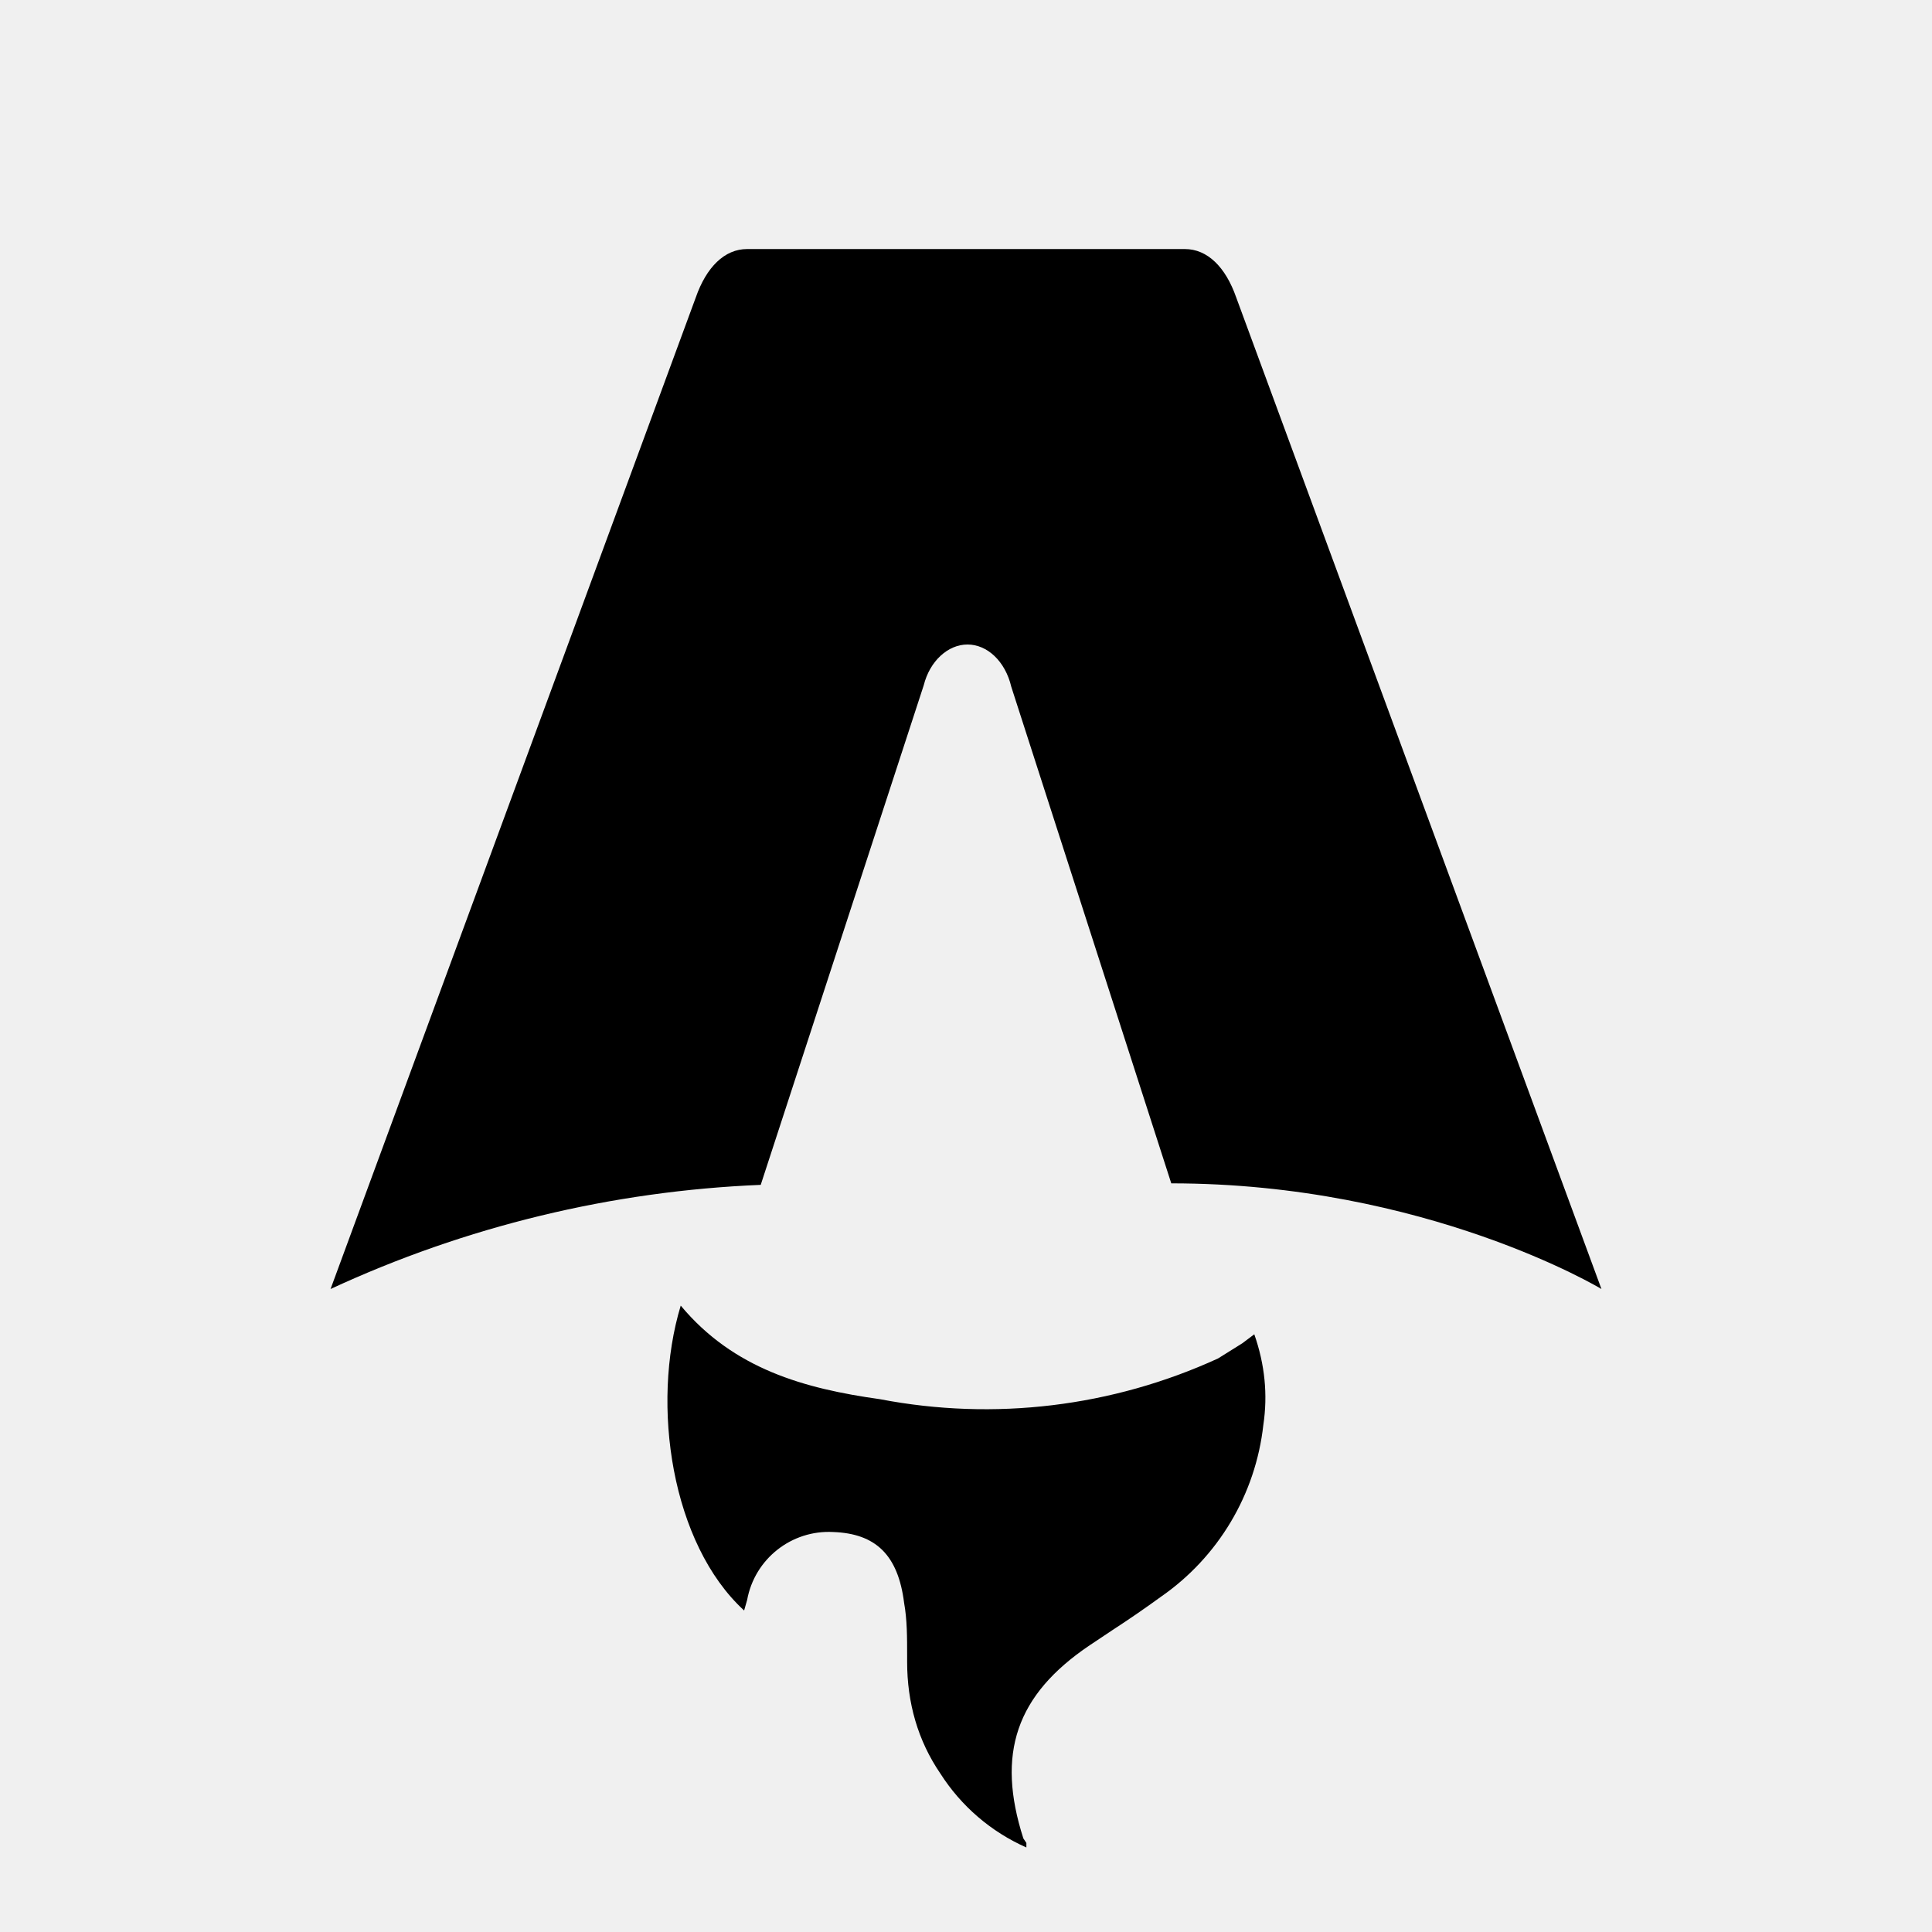
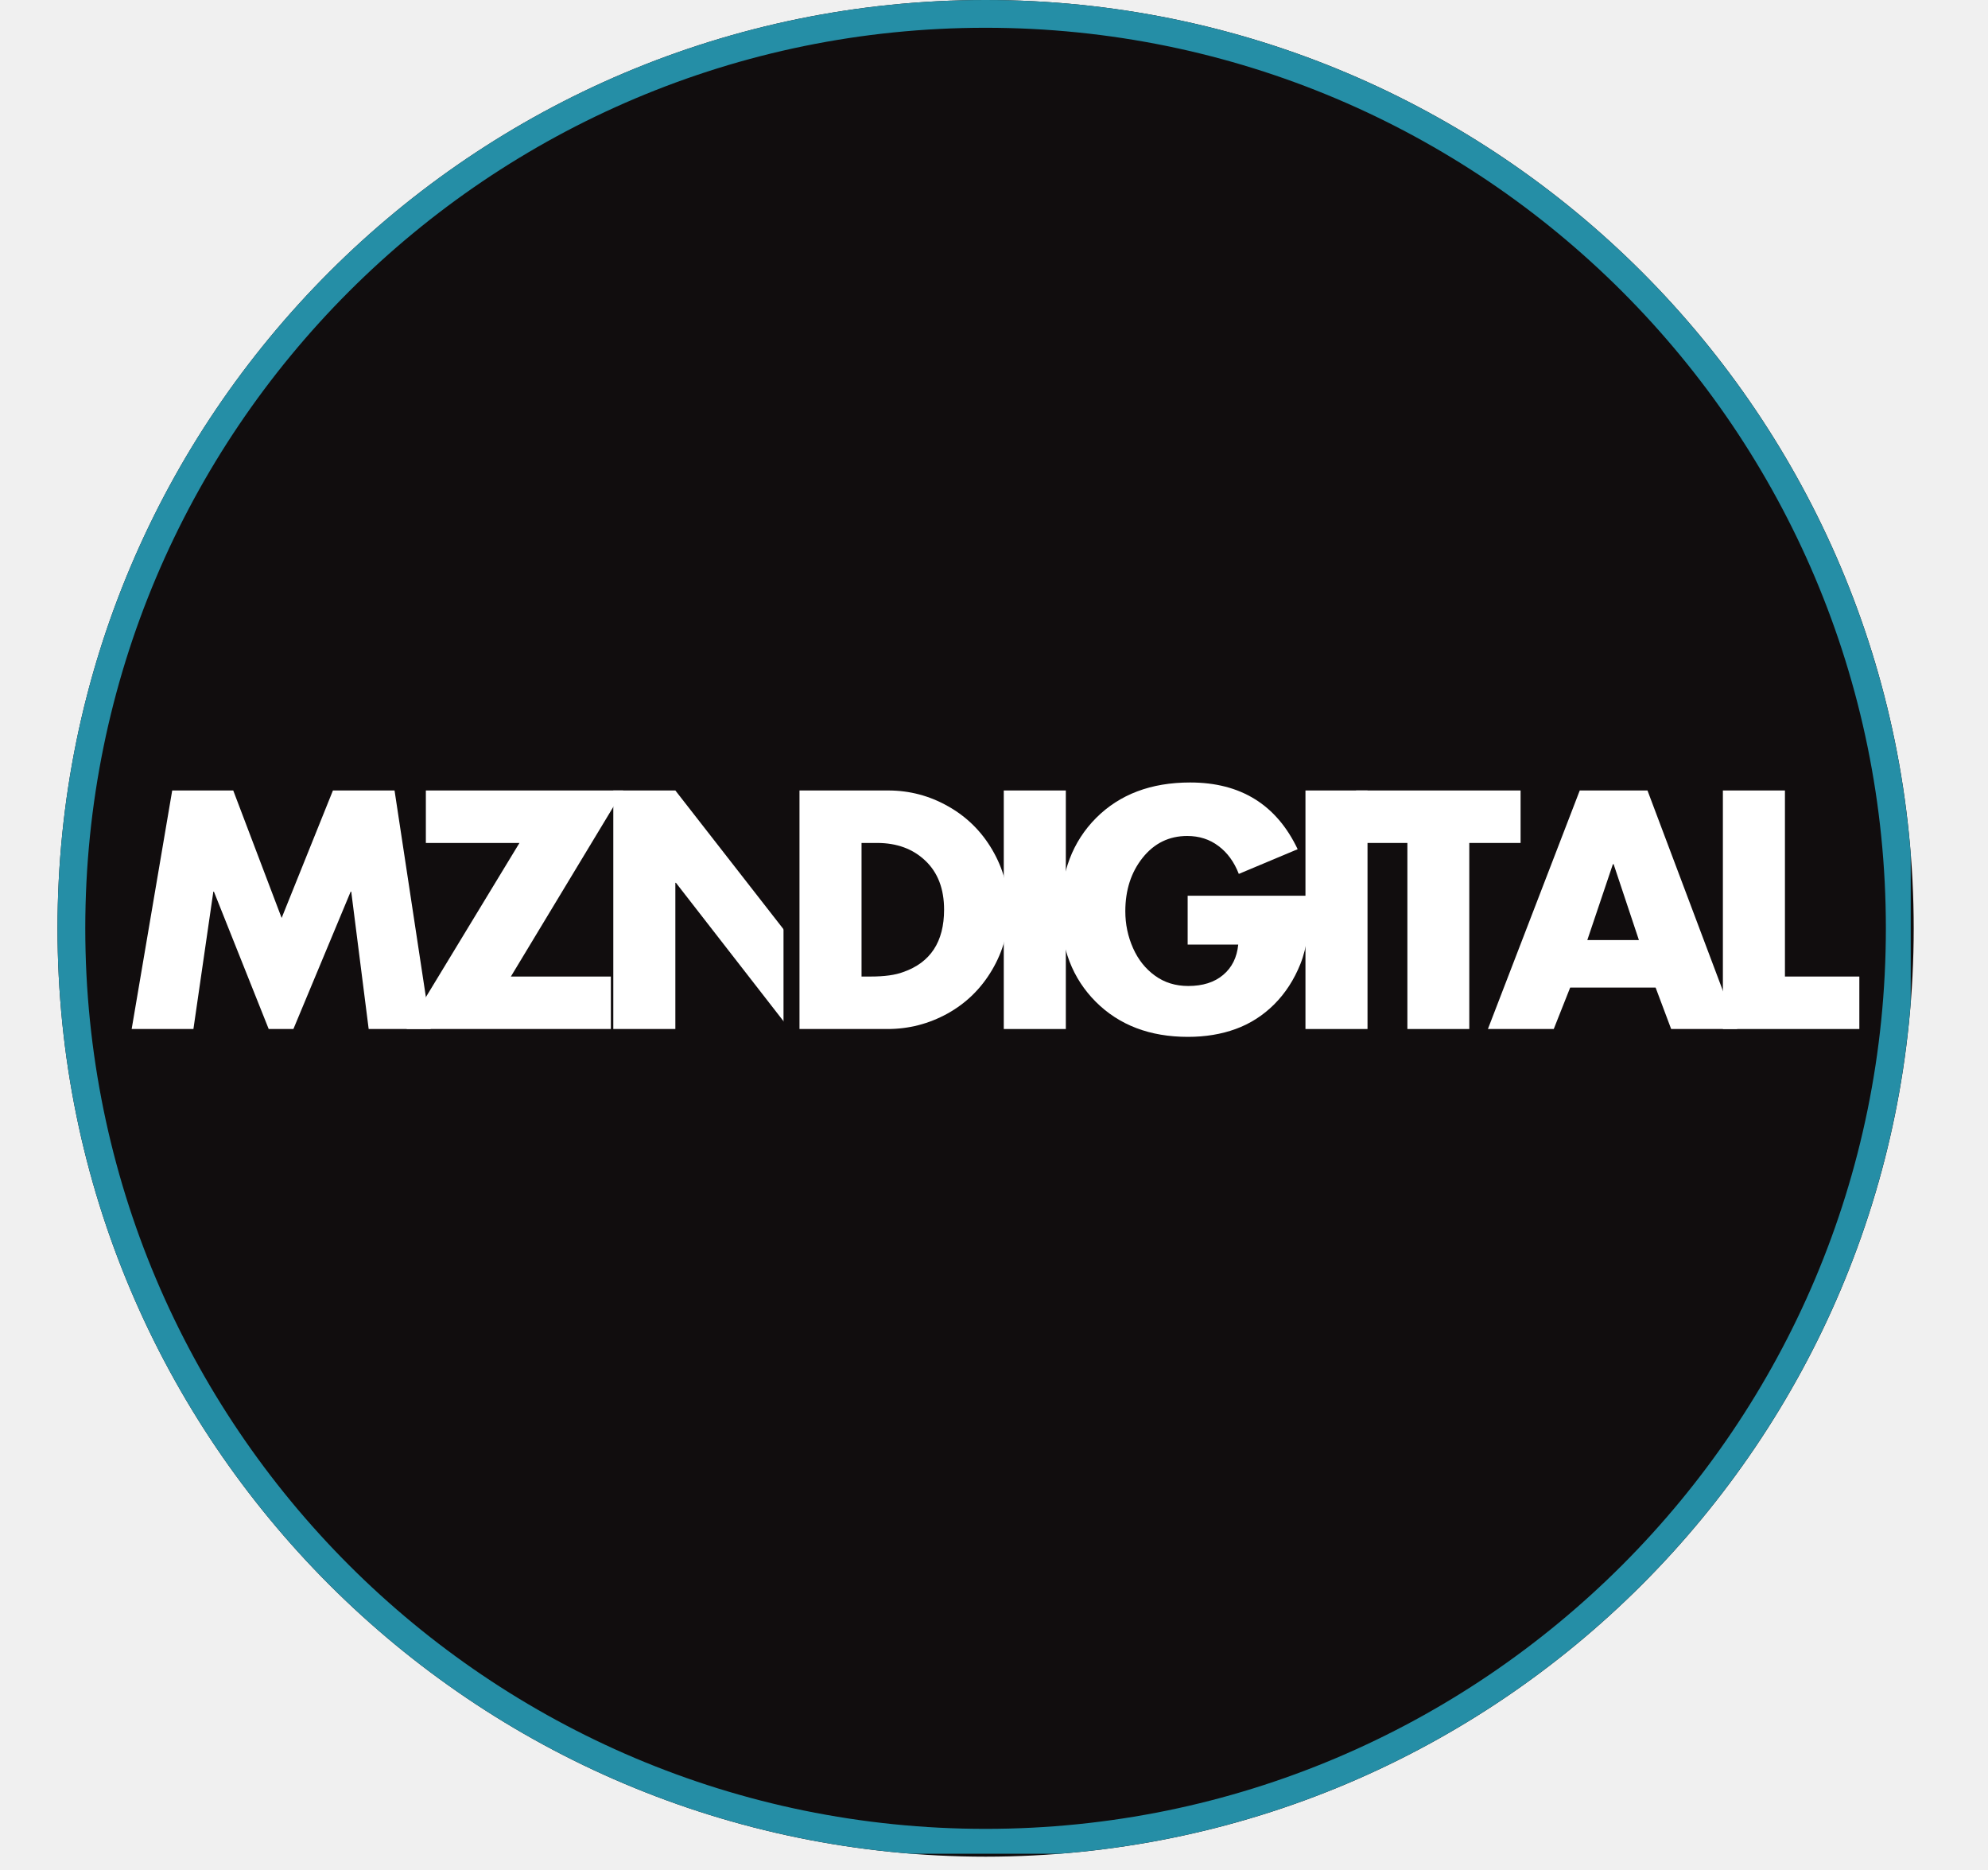
- <svg xmlns="http://www.w3.org/2000/svg" fill="none" viewBox="0 0 128 128">
-   <path d="M50.4 78.5a75.1 75.1 0 0 0-28.5 6.9l24.2-65.7c.7-2 1.9-3.2 3.4-3.2h29c1.5 0 2.7 1.2 3.4 3.2l24.2 65.7s-11.6-7-28.5-7L67 45.5c-.4-1.7-1.6-2.8-2.9-2.8-1.3 0-2.5 1.1-2.9 2.7L50.4 78.5Zm-1.1 28.2Zm-4.2-20.2c-2 6.6-.6 15.8 4.2 20.2a17.5 17.5 0 0 1 .2-.7 5.5 5.5 0 0 1 5.7-4.5c2.8.1 4.3 1.5 4.7 4.7.2 1.1.2 2.3.2 3.5v.4c0 2.7.7 5.2 2.2 7.4a13 13 0 0 0 5.7 4.9v-.3l-.2-.3c-1.8-5.6-.5-9.5 4.4-12.8l1.5-1a73 73 0 0 0 3.2-2.2 16 16 0 0 0 6.8-11.4c.3-2 .1-4-.6-6l-.8.6-1.6 1a37 37 0 0 1-22.4 2.7c-5-.7-9.7-2-13.2-6.2Z" />
-   <style>
-         path { fill: #000; }
-         @media (prefers-color-scheme: dark) {
-             path { fill: #FFF; }
-         }
-     </style>
+ <svg xmlns="http://www.w3.org/2000/svg" width="285" zoomAndPan="magnify" viewBox="0 0 213.75 201" height="268" preserveAspectRatio="xMidYMid meet" version="1.0">
+   <defs>
+     <g />
+     <clipPath id="923fc307a4">
+       <path d="M 6.184 0 L 205.762 0 L 205.762 199.578 L 6.184 199.578 Z M 6.184 0 " clip-rule="nonzero" />
+     </clipPath>
+     <clipPath id="a07bf5e31e">
+       <path d="M 105.973 0 C 50.859 0 6.184 44.676 6.184 99.789 C 6.184 154.902 50.859 199.578 105.973 199.578 C 161.086 199.578 205.762 154.902 205.762 99.789 C 205.762 44.676 161.086 0 105.973 0 Z M 105.973 0 " clip-rule="nonzero" />
+     </clipPath>
+     <clipPath id="b660c46cab">
+       <path d="M 6.184 0 L 205.441 0 L 205.441 199.258 L 6.184 199.258 Z M 6.184 0 " clip-rule="nonzero" />
+     </clipPath>
+     <clipPath id="e063e3854c">
+       <path d="M 105.969 0 C 50.859 0 6.184 44.676 6.184 99.785 C 6.184 154.898 50.859 199.574 105.969 199.574 C 161.078 199.574 205.754 154.898 205.754 99.785 C 205.754 44.676 161.078 0 105.969 0 Z M 105.969 0 " clip-rule="nonzero" />
+     </clipPath>
+     <clipPath id="b50c2f86ff">
+       <path d="M 66 64 L 213.098 64 L 213.098 131 L 66 131 Z M 66 64 " clip-rule="nonzero" />
+     </clipPath>
+   </defs>
+   <g clip-path="url(#923fc307a4)">
+     <g clip-path="url(#a07bf5e31e)">
+       <path fill="#110d0e" d="M 6.184 0 L 205.762 0 L 205.762 199.578 L 6.184 199.578 Z M 6.184 0 " fill-opacity="1" fill-rule="nonzero" />
+     </g>
+   </g>
+   <g clip-path="url(#b660c46cab)">
+     <g clip-path="url(#e063e3854c)">
+       <path stroke-linecap="butt" transform="matrix(0.746287, 0, 0, 0.746287, 6.182147, 0.0000099505)" fill="none" stroke-linejoin="miter" d="M 133.711 -0 C 59.866 -0 0.002 59.864 0.002 133.709 C 0.002 207.559 59.866 267.423 133.711 267.423 C 207.555 267.423 267.42 207.559 267.42 133.709 C 267.42 59.864 207.555 -0 133.711 -0 Z M 133.711 -0 " stroke="#258ea6" stroke-width="8" stroke-opacity="1" stroke-miterlimit="4" />
+     </g>
+   </g>
+   <g fill="#ffffff" fill-opacity="1">
+     <g transform="translate(13.51574, 110.6109)">
+       <g>
+         <path d="M 11.562 -25.641 L 16.766 -11.938 L 22.281 -25.641 L 28.906 -25.641 L 32.797 0 L 26.125 0 L 24.25 -14.766 L 24.188 -14.766 L 18.031 0 L 15.375 0 L 9.484 -14.766 L 9.422 -14.766 L 7.281 0 L 0.641 0 L 5 -25.641 Z M 11.562 -25.641 " />
+       </g>
+     </g>
+   </g>
+   <g fill="#ffffff" fill-opacity="1">
+     <g transform="translate(43.3353, 110.6109)">
+       <g>
+         <path d="M 23.672 -25.641 L 11.594 -5.641 L 22.344 -5.641 L 22.344 0 L 0.375 0 L 12.516 -20 L 2.453 -20 L 2.453 -25.641 Z M 23.672 -25.641 " />
+       </g>
+     </g>
+   </g>
+   <g fill="#ffffff" fill-opacity="1">
+     <g transform="translate(63.77011, 110.6109)">
+       <g>
+         <path d="M 8.844 -25.641 L 21.062 -9.969 L 21.125 -9.969 L 21.125 -25.641 L 27.797 -25.641 L 27.797 0 L 21.125 0 L 8.906 -15.719 L 8.844 -15.719 L 8.844 0 L 2.172 0 L 2.172 -25.641 Z M 8.844 -25.641 " />
+       </g>
+     </g>
+   </g>
+   <g clip-path="url(#b50c2f86ff)">
+     <path stroke-linecap="butt" transform="matrix(0.746287, 0, 0, 0.746287, 83.7777, 76.28169)" fill="none" stroke-linejoin="miter" d="M 15.692 11.646 C 18.79 11.646 21.675 12.405 24.349 13.928 C 27.024 15.44 29.144 17.534 30.709 20.209 C 32.274 22.884 33.059 25.752 33.059 28.824 C 33.059 31.923 32.263 34.818 30.667 37.513 C 29.071 40.198 26.93 42.282 24.234 43.773 C 21.549 45.26 18.675 45.998 15.603 45.998 L 2.931 45.998 L 2.931 11.646 Z M 11.866 38.434 L 13.19 38.434 C 15.163 38.434 16.728 38.225 17.885 37.801 C 21.8 36.43 23.758 33.436 23.758 28.824 C 23.758 25.809 22.857 23.454 21.067 21.758 C 19.277 20.057 16.958 19.209 14.101 19.209 L 11.866 19.209 Z M 41.298 11.646 L 41.298 45.998 L 32.363 45.998 L 32.363 11.646 Z M 59.204 10.499 C 66.495 10.499 71.656 13.703 74.692 20.109 L 66.223 23.669 C 65.548 21.936 64.574 20.591 63.297 19.633 C 62.025 18.675 60.523 18.199 58.796 18.199 C 56.184 18.199 54.038 19.246 52.363 21.345 C 50.693 23.444 49.861 26.014 49.861 29.044 C 49.861 30.897 50.233 32.666 50.971 34.341 C 51.719 36.011 52.776 37.335 54.143 38.325 C 55.509 39.309 57.1 39.801 58.927 39.801 C 61.026 39.801 62.706 39.272 63.967 38.215 C 65.229 37.142 65.946 35.681 66.124 33.828 L 58.838 33.828 L 58.838 26.82 L 76.561 26.82 C 76.503 31.07 76.016 34.331 75.106 36.608 C 74.19 38.885 72.923 40.832 71.3 42.449 C 69.673 44.061 67.825 45.244 65.757 45.998 C 63.695 46.757 61.402 47.134 58.885 47.134 C 53.415 47.134 48.997 45.454 45.621 42.083 C 42.245 38.707 40.56 34.347 40.56 29.002 C 40.56 23.475 42.261 19.01 45.663 15.603 C 49.071 12.2 53.583 10.499 59.204 10.499 Z M 84.763 11.646 L 84.763 45.998 L 75.828 45.998 L 75.828 11.646 Z M 106.81 11.646 L 106.81 19.209 L 99.434 19.209 L 99.434 45.998 L 90.5 45.998 L 90.5 19.209 L 83.125 19.209 L 83.125 11.646 Z M 125.082 11.646 L 138.021 45.998 L 128.5 45.998 L 126.26 40.026 L 113.97 40.026 L 111.599 45.998 L 102.12 45.998 L 115.326 11.646 Z M 116.425 33.195 L 123.847 33.195 L 120.209 22.261 L 120.12 22.261 Z M 144.899 11.646 L 144.899 38.434 L 155.614 38.434 L 155.614 45.998 L 135.964 45.998 L 135.964 11.646 Z M 144.899 11.646 " stroke="#110d0e" stroke-width="4.614" stroke-opacity="1" stroke-miterlimit="4" />
+   </g>
+   <g fill="#ffffff" fill-opacity="1">
+     <g transform="translate(83.78936, 110.6109)">
+       <g>
+         <path d="M 11.703 -25.641 C 14.016 -25.641 16.164 -25.07 18.156 -23.938 C 20.156 -22.812 21.738 -21.25 22.906 -19.25 C 24.07 -17.258 24.656 -15.117 24.656 -12.828 C 24.656 -10.516 24.062 -8.352 22.875 -6.344 C 21.688 -4.332 20.086 -2.77 18.078 -1.656 C 16.066 -0.551 13.922 0 11.641 0 L 2.172 0 L 2.172 -25.641 Z M 8.844 -5.641 L 9.828 -5.641 C 11.305 -5.641 12.473 -5.801 13.328 -6.125 C 16.254 -7.145 17.719 -9.379 17.719 -12.828 C 17.719 -15.066 17.047 -16.82 15.703 -18.094 C 14.367 -19.363 12.641 -20 10.516 -20 L 8.844 -20 Z M 8.844 -5.641 " />
+       </g>
+     </g>
+   </g>
+   <g fill="#ffffff" fill-opacity="1">
+     <g transform="translate(105.7543, 110.6109)">
+       <g>
+         <path d="M 8.844 -25.641 L 8.844 0 L 2.172 0 L 2.172 -25.641 Z M 8.844 -25.641 " />
+       </g>
+     </g>
+   </g>
+   <g fill="#ffffff" fill-opacity="1">
+     <g transform="translate(113.1661, 110.6109)">
+       <g>
+         <path d="M 14.797 -26.5 C 20.234 -26.5 24.086 -24.109 26.359 -19.328 L 20.031 -16.672 C 19.531 -17.961 18.801 -18.961 17.844 -19.672 C 16.895 -20.391 15.773 -20.75 14.484 -20.75 C 12.535 -20.75 10.938 -19.969 9.688 -18.406 C 8.445 -16.844 7.828 -14.926 7.828 -12.656 C 7.828 -11.27 8.102 -9.953 8.656 -8.703 C 9.207 -7.461 9.992 -6.473 11.016 -5.734 C 12.035 -4.992 13.227 -4.625 14.594 -4.625 C 16.156 -4.625 17.406 -5.02 18.344 -5.812 C 19.289 -6.602 19.832 -7.691 19.969 -9.078 L 14.531 -9.078 L 14.531 -14.328 L 27.75 -14.328 C 27.707 -11.148 27.344 -8.707 26.656 -7 C 25.977 -5.301 25.035 -3.848 23.828 -2.641 C 22.617 -1.441 21.238 -0.562 19.688 0 C 18.145 0.562 16.438 0.844 14.562 0.844 C 10.477 0.844 7.176 -0.41 4.656 -2.922 C 2.145 -5.441 0.891 -8.695 0.891 -12.688 C 0.891 -16.812 2.156 -20.145 4.688 -22.688 C 7.227 -25.227 10.598 -26.5 14.797 -26.5 Z M 14.797 -26.5 " />
+       </g>
+     </g>
+   </g>
+   <g fill="#ffffff" fill-opacity="1">
+     <g transform="translate(138.1912, 110.6109)">
+       <g>
+         <path d="M 8.844 -25.641 L 8.844 0 L 2.172 0 L 2.172 -25.641 Z M 8.844 -25.641 " />
+       </g>
+     </g>
+   </g>
+   <g fill="#ffffff" fill-opacity="1">
+     <g transform="translate(145.603, 110.6109)">
+       <g>
+         <path d="M 17.891 -25.641 L 17.891 -20 L 12.375 -20 L 12.375 0 L 5.719 0 L 5.719 -20 L 0.203 -20 L 0.203 -25.641 Z M 17.891 -25.641 " />
+       </g>
+     </g>
+   </g>
+   <g fill="#ffffff" fill-opacity="1">
+     <g transform="translate(160.1213, 110.6109)">
+       <g>
+         <path d="M 17.016 -25.641 L 26.672 0 L 19.562 0 L 17.891 -4.453 L 8.703 -4.453 L 6.938 0 L -0.141 0 L 9.734 -25.641 Z M 10.547 -9.562 L 16.094 -9.562 L 13.375 -17.719 L 13.297 -17.719 Z M 10.547 -9.562 " />
+       </g>
+     </g>
+   </g>
+   <g fill="#ffffff" fill-opacity="1">
+     <g transform="translate(183.0723, 110.6109)">
+       <g>
+         <path d="M 8.844 -25.641 L 8.844 -5.641 L 16.844 -5.641 L 16.844 0 L 2.172 0 L 2.172 -25.641 Z M 8.844 -25.641 " />
+       </g>
+     </g>
+   </g>
</svg>
